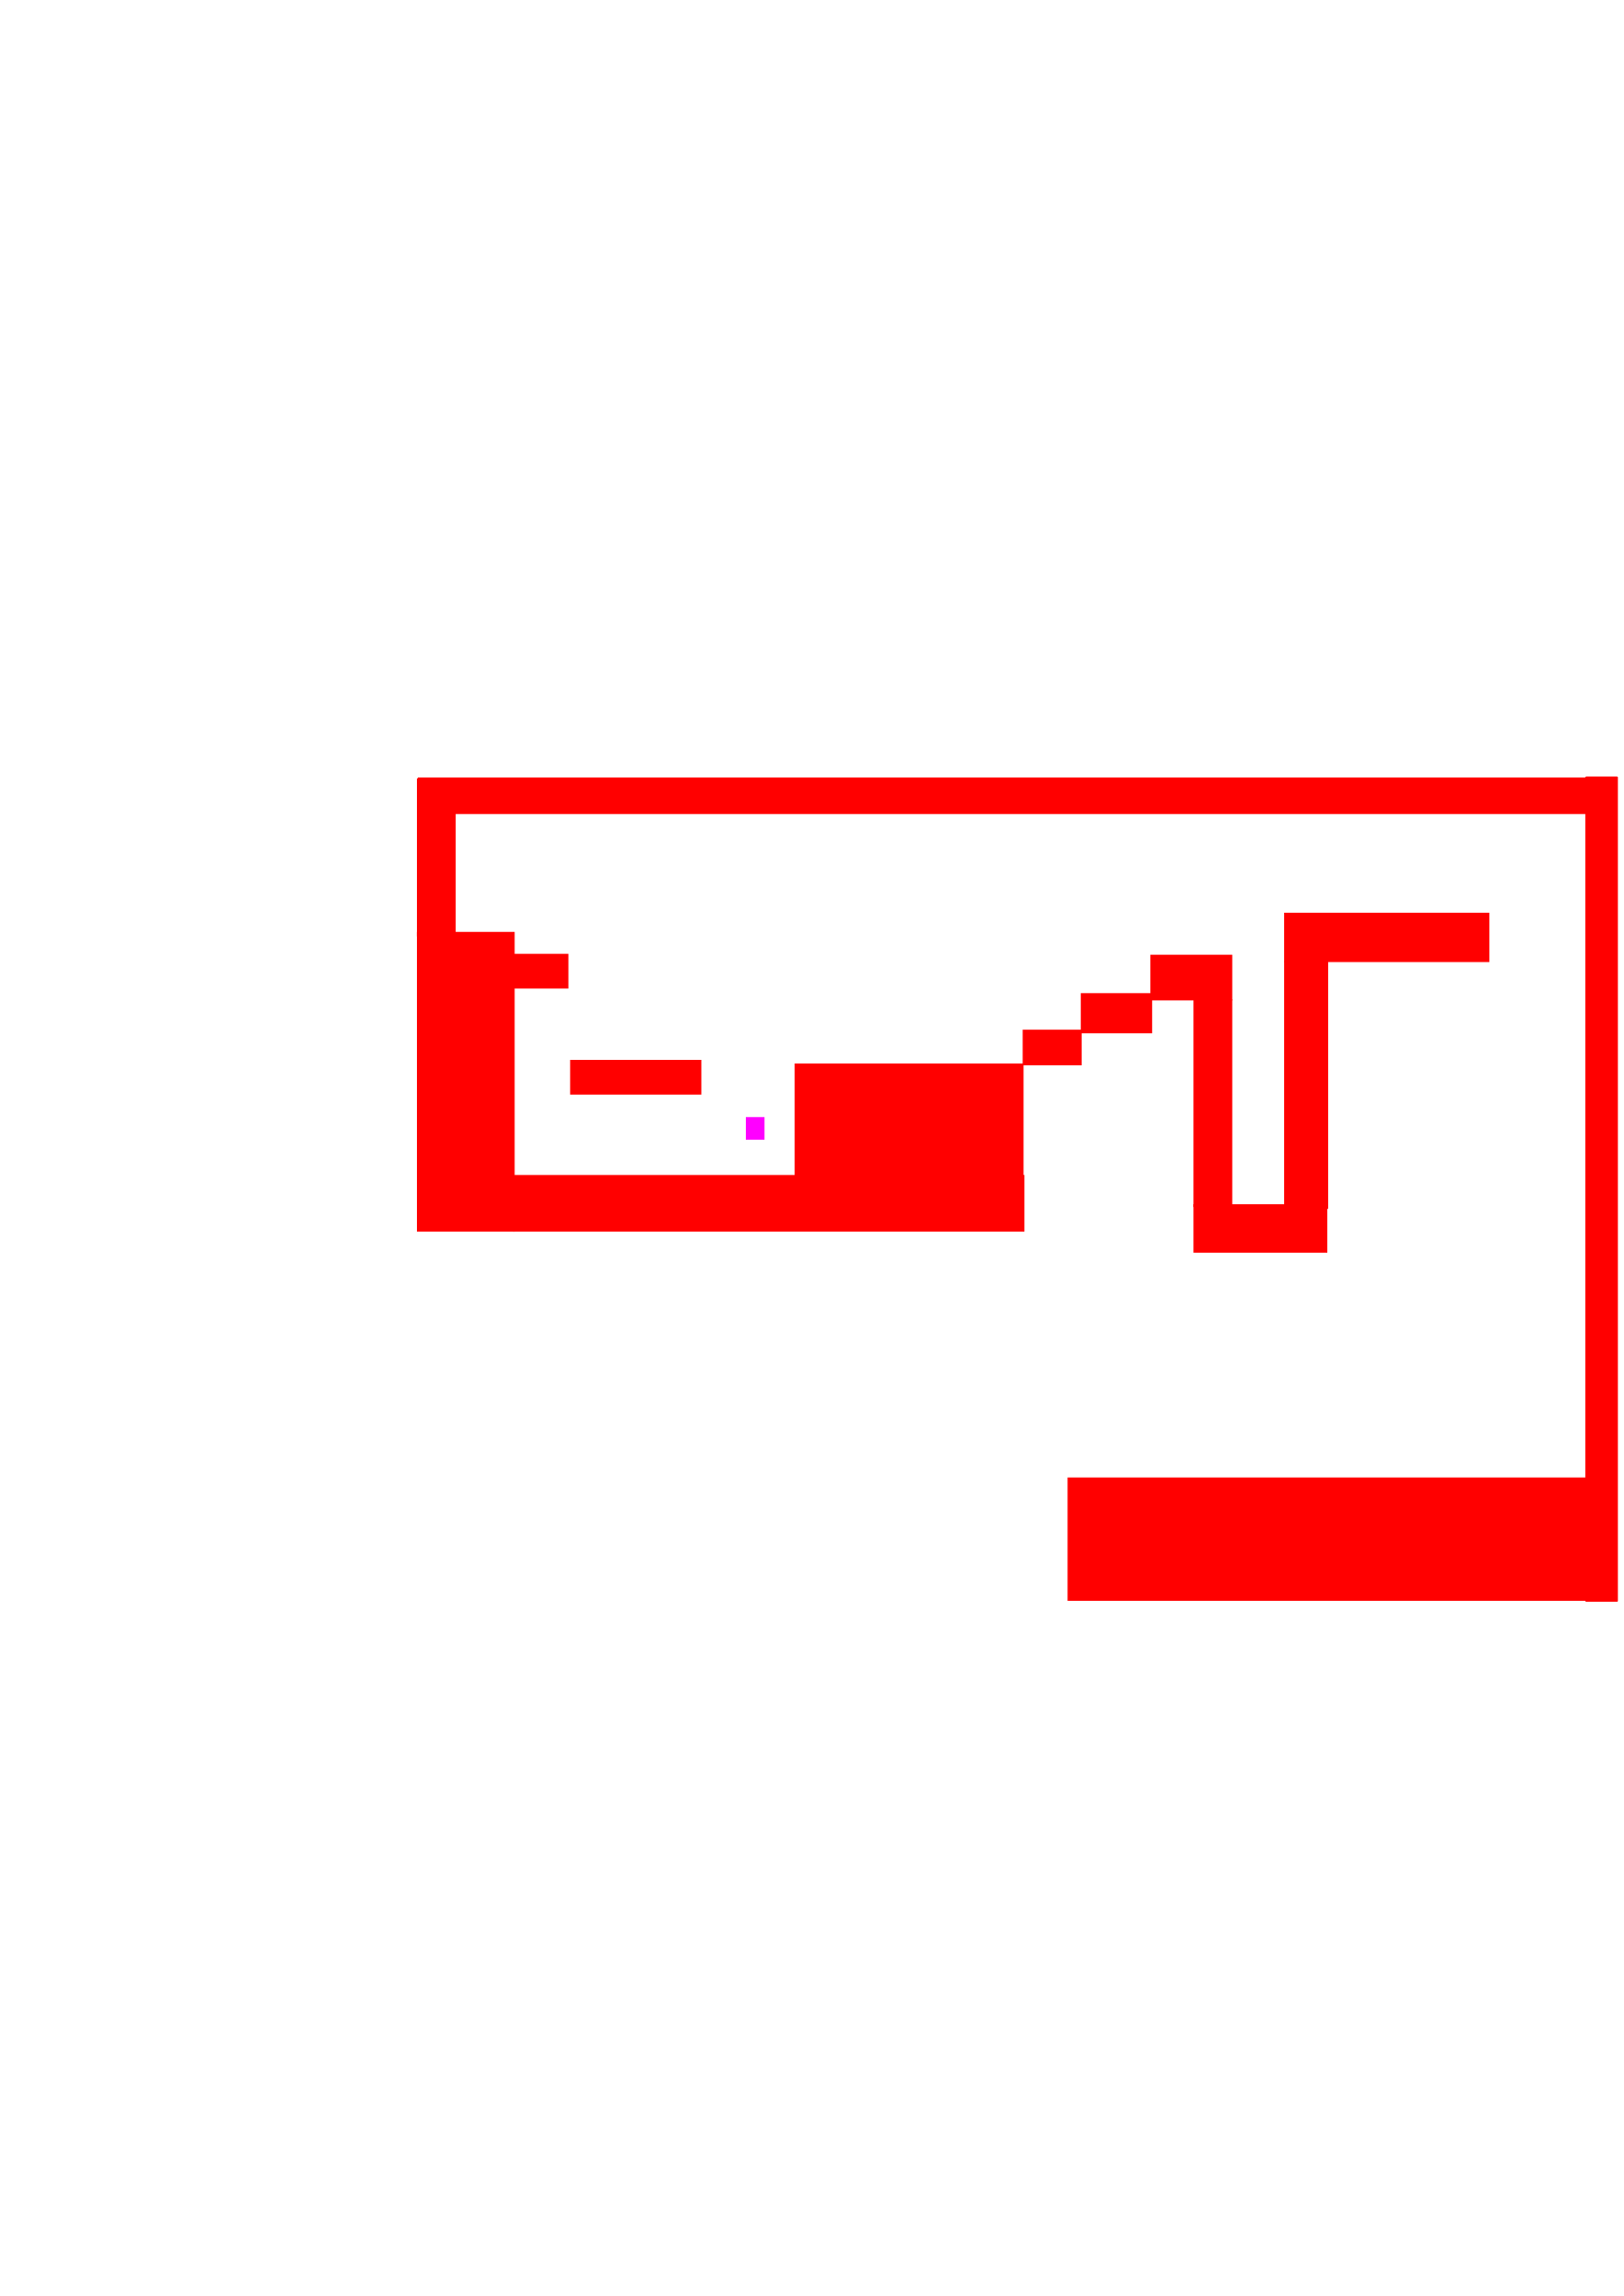
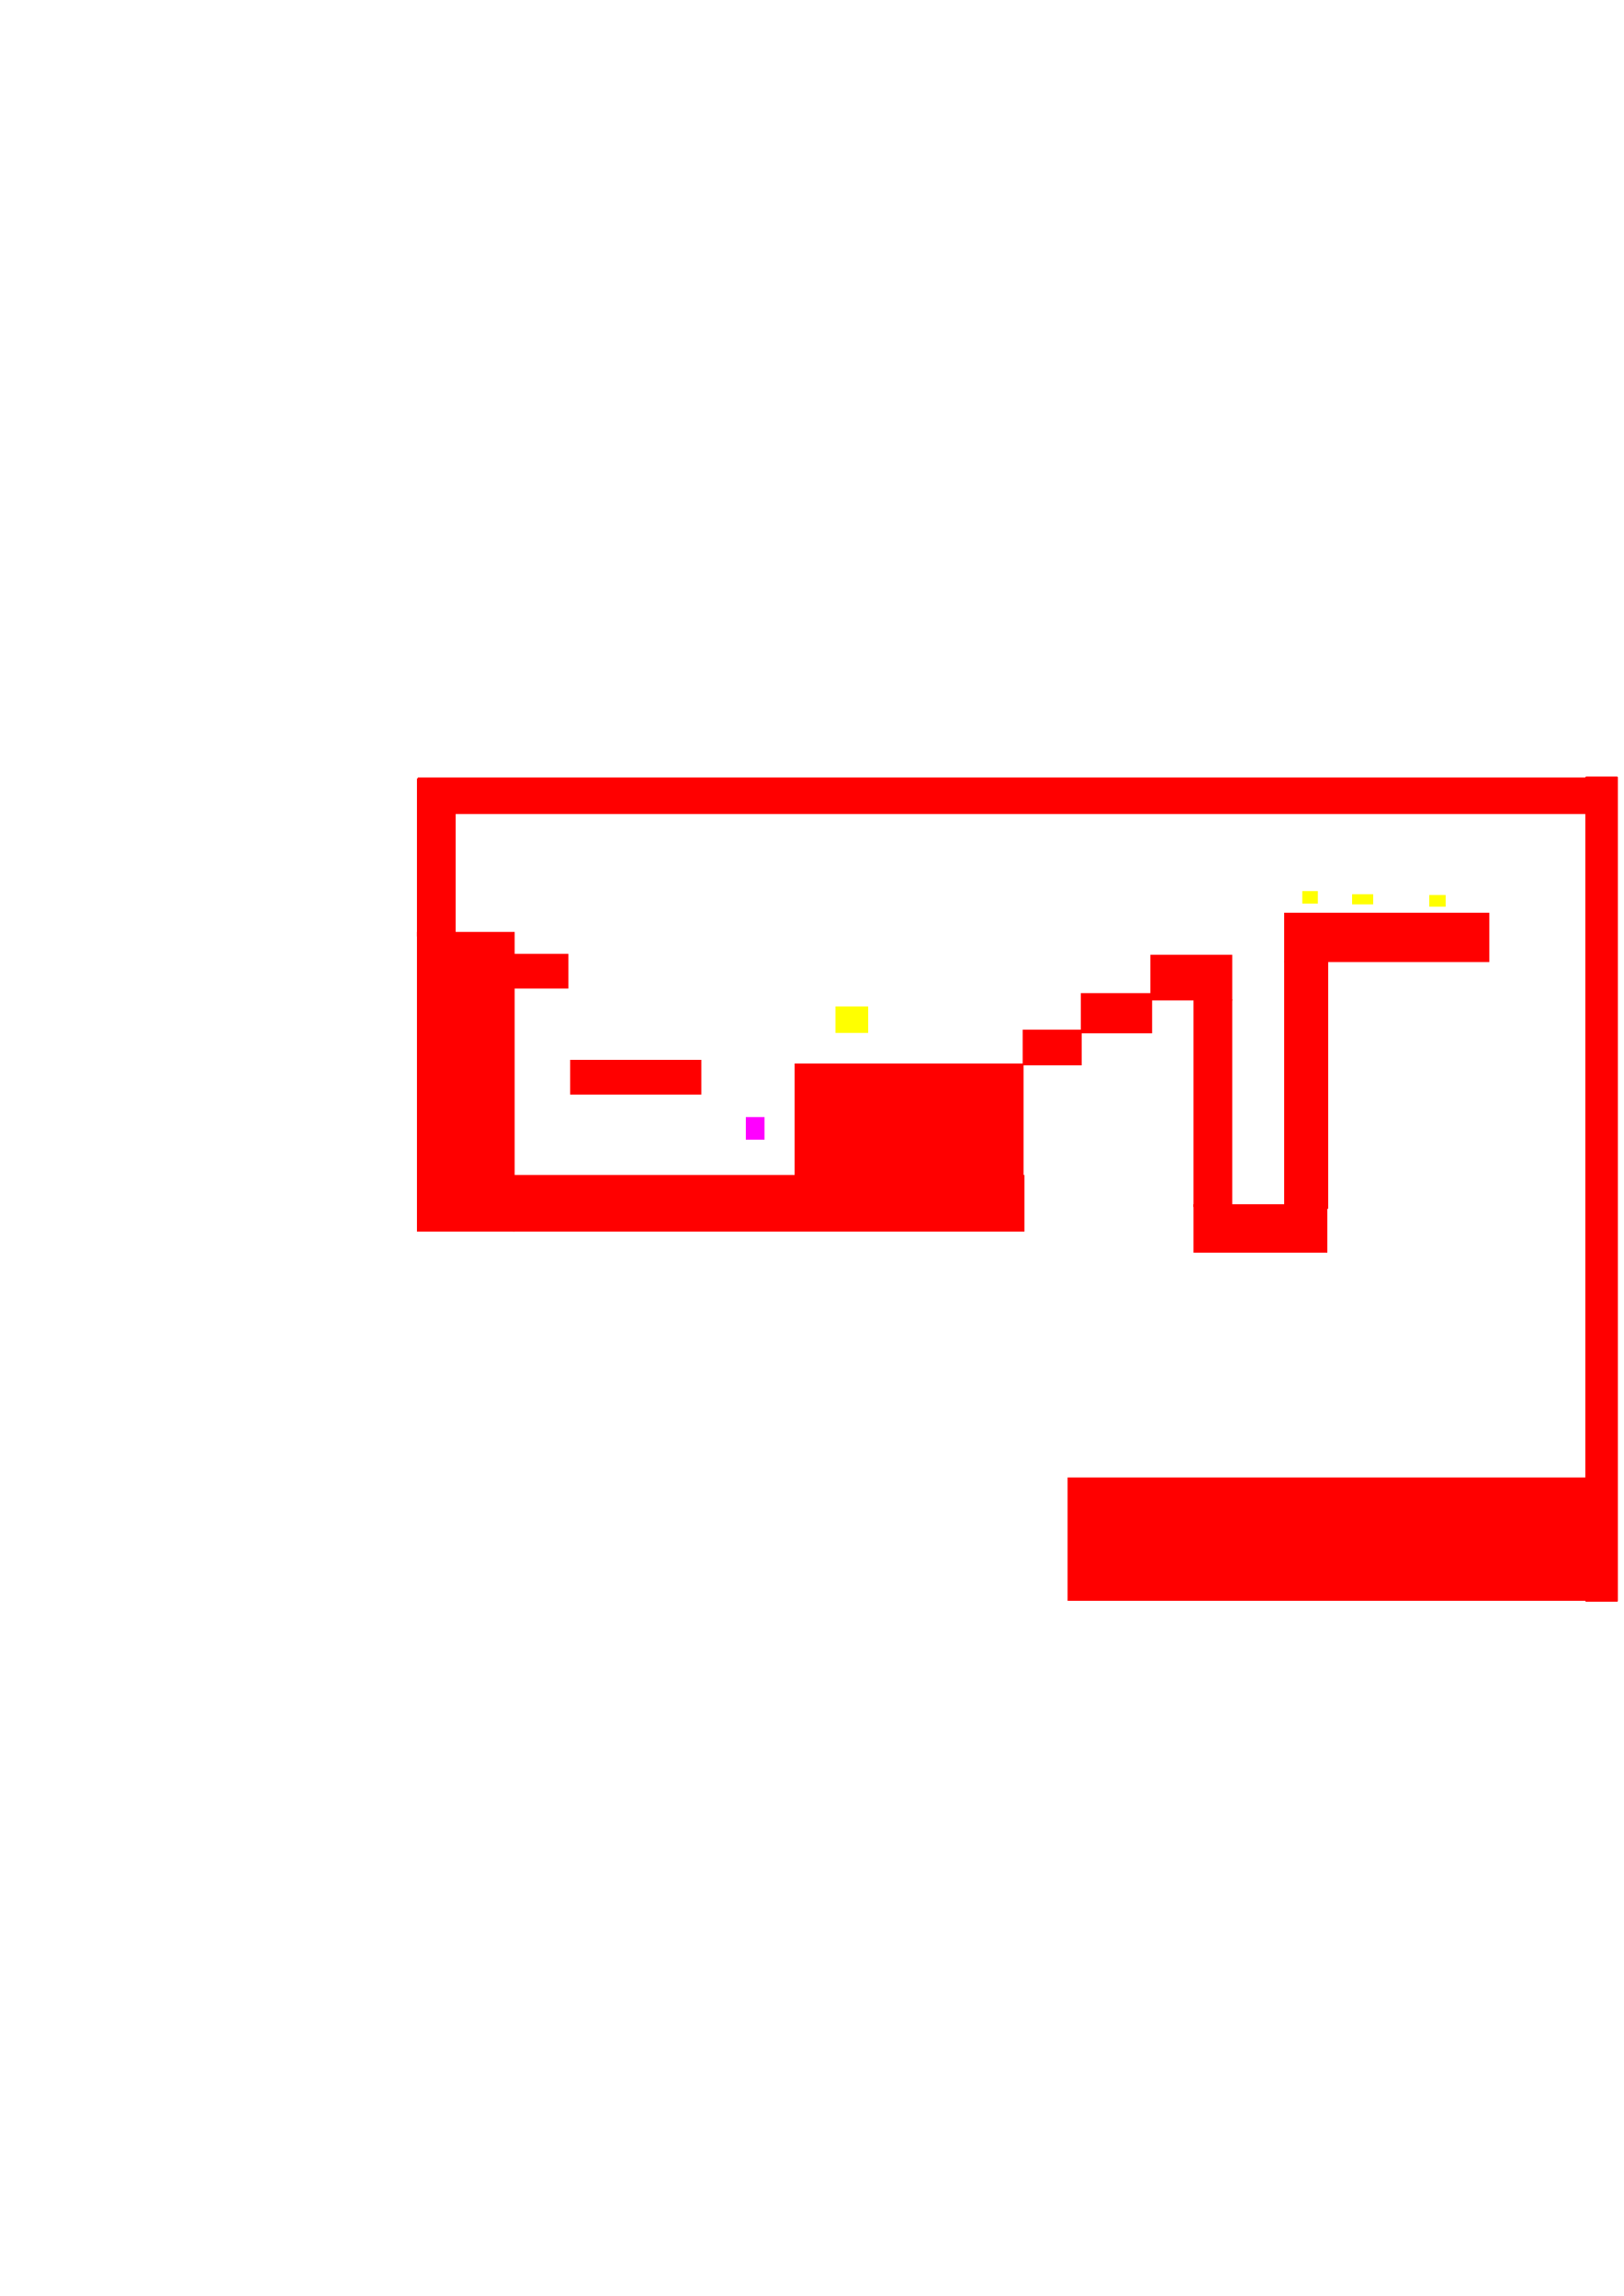
<svg xmlns="http://www.w3.org/2000/svg" width="744.094" height="1052.362" id="svg2" version="1.1">
  <defs id="defs4" />
  <g id="layer1">
    <rect style="fill:#ff0000" id="rect2985" width="234.426" height="25.968" x="235.052" y="538.549" />
    <rect style="fill:#ff00ff" id="rect2989" width="8.571" height="10.357" x="341.786" y="512.005" />
    <rect style="fill:#ff0000" id="rect2991" width="44.787" height="137.38" x="191.071" y="427.137" />
    <rect style="fill:#ff0000" id="rect2993" width="60.12" height="15.916" x="261.278" y="485.775" />
    <rect style="fill:#ff0000" id="rect2995" width="104.907" height="57.8" x="364.168" y="487.45" />
    <rect style="fill:#ff0000" id="rect2997" width="31.472" height="15.916" x="228.999" y="437.189" />
    <rect style="fill:#ff0000" id="rect2999" width="27.034" height="16.335" x="468.671" y="471.953" />
    <rect style="fill:#ff0000" id="rect3001" width="32.682" height="18.429" x="495.301" y="455.199" />
    <rect style="fill:#ff0000" id="rect3003" width="37.524" height="20.942" x="527.177" y="437.608" />
    <rect style="fill:#ff0000" id="rect3007" width="94.013" height="22.617" x="588.507" y="418.341" />
    <rect style="fill:#ff0000" id="rect3009" width="20.174" height="113.506" x="588.507" y="440.54" />
    <rect style="fill:#ff0000" id="rect3011" width="17.753" height="95.077" x="546.948" y="458.131" />
    <rect style="fill:#ff0000" id="rect3013" width="61.33" height="22.199" x="546.948" y="551.952" />
    <rect style="fill:#ff0000" id="rect3015" width="17.753" height="72.46" x="191.071" y="356.771" />
    <rect style="fill:#ff0000" id="rect3017" width="549.55" height="16.754" x="191.475" y="356.352" />
    <rect style="fill:#ff0000" id="rect3021" width="14.929" height="378.214" x="726.5" y="355.934" ry="0.419" />
    <rect style="fill:#ff0000" id="rect3023" width="250.162" height="56.544" x="489.249" y="677.185" />
+     <rect style="fill:#ffff00" id="rect3044" width="15" height="12.143" x="382.857" y="461.291" />
+     <rect style="fill:#ffff00" id="rect3046" width="7.143" height="5.714" x="596.786" y="408.434" />
+     <rect style="fill:#ffff00" id="rect3048" width="9.643" height="4.643" x="619.643" y="409.862" />
+     <rect style="fill:#ffff00" id="rect3050" width="7.5" height="5.357" x="655" y="410.219" />
  </g>
</svg>
